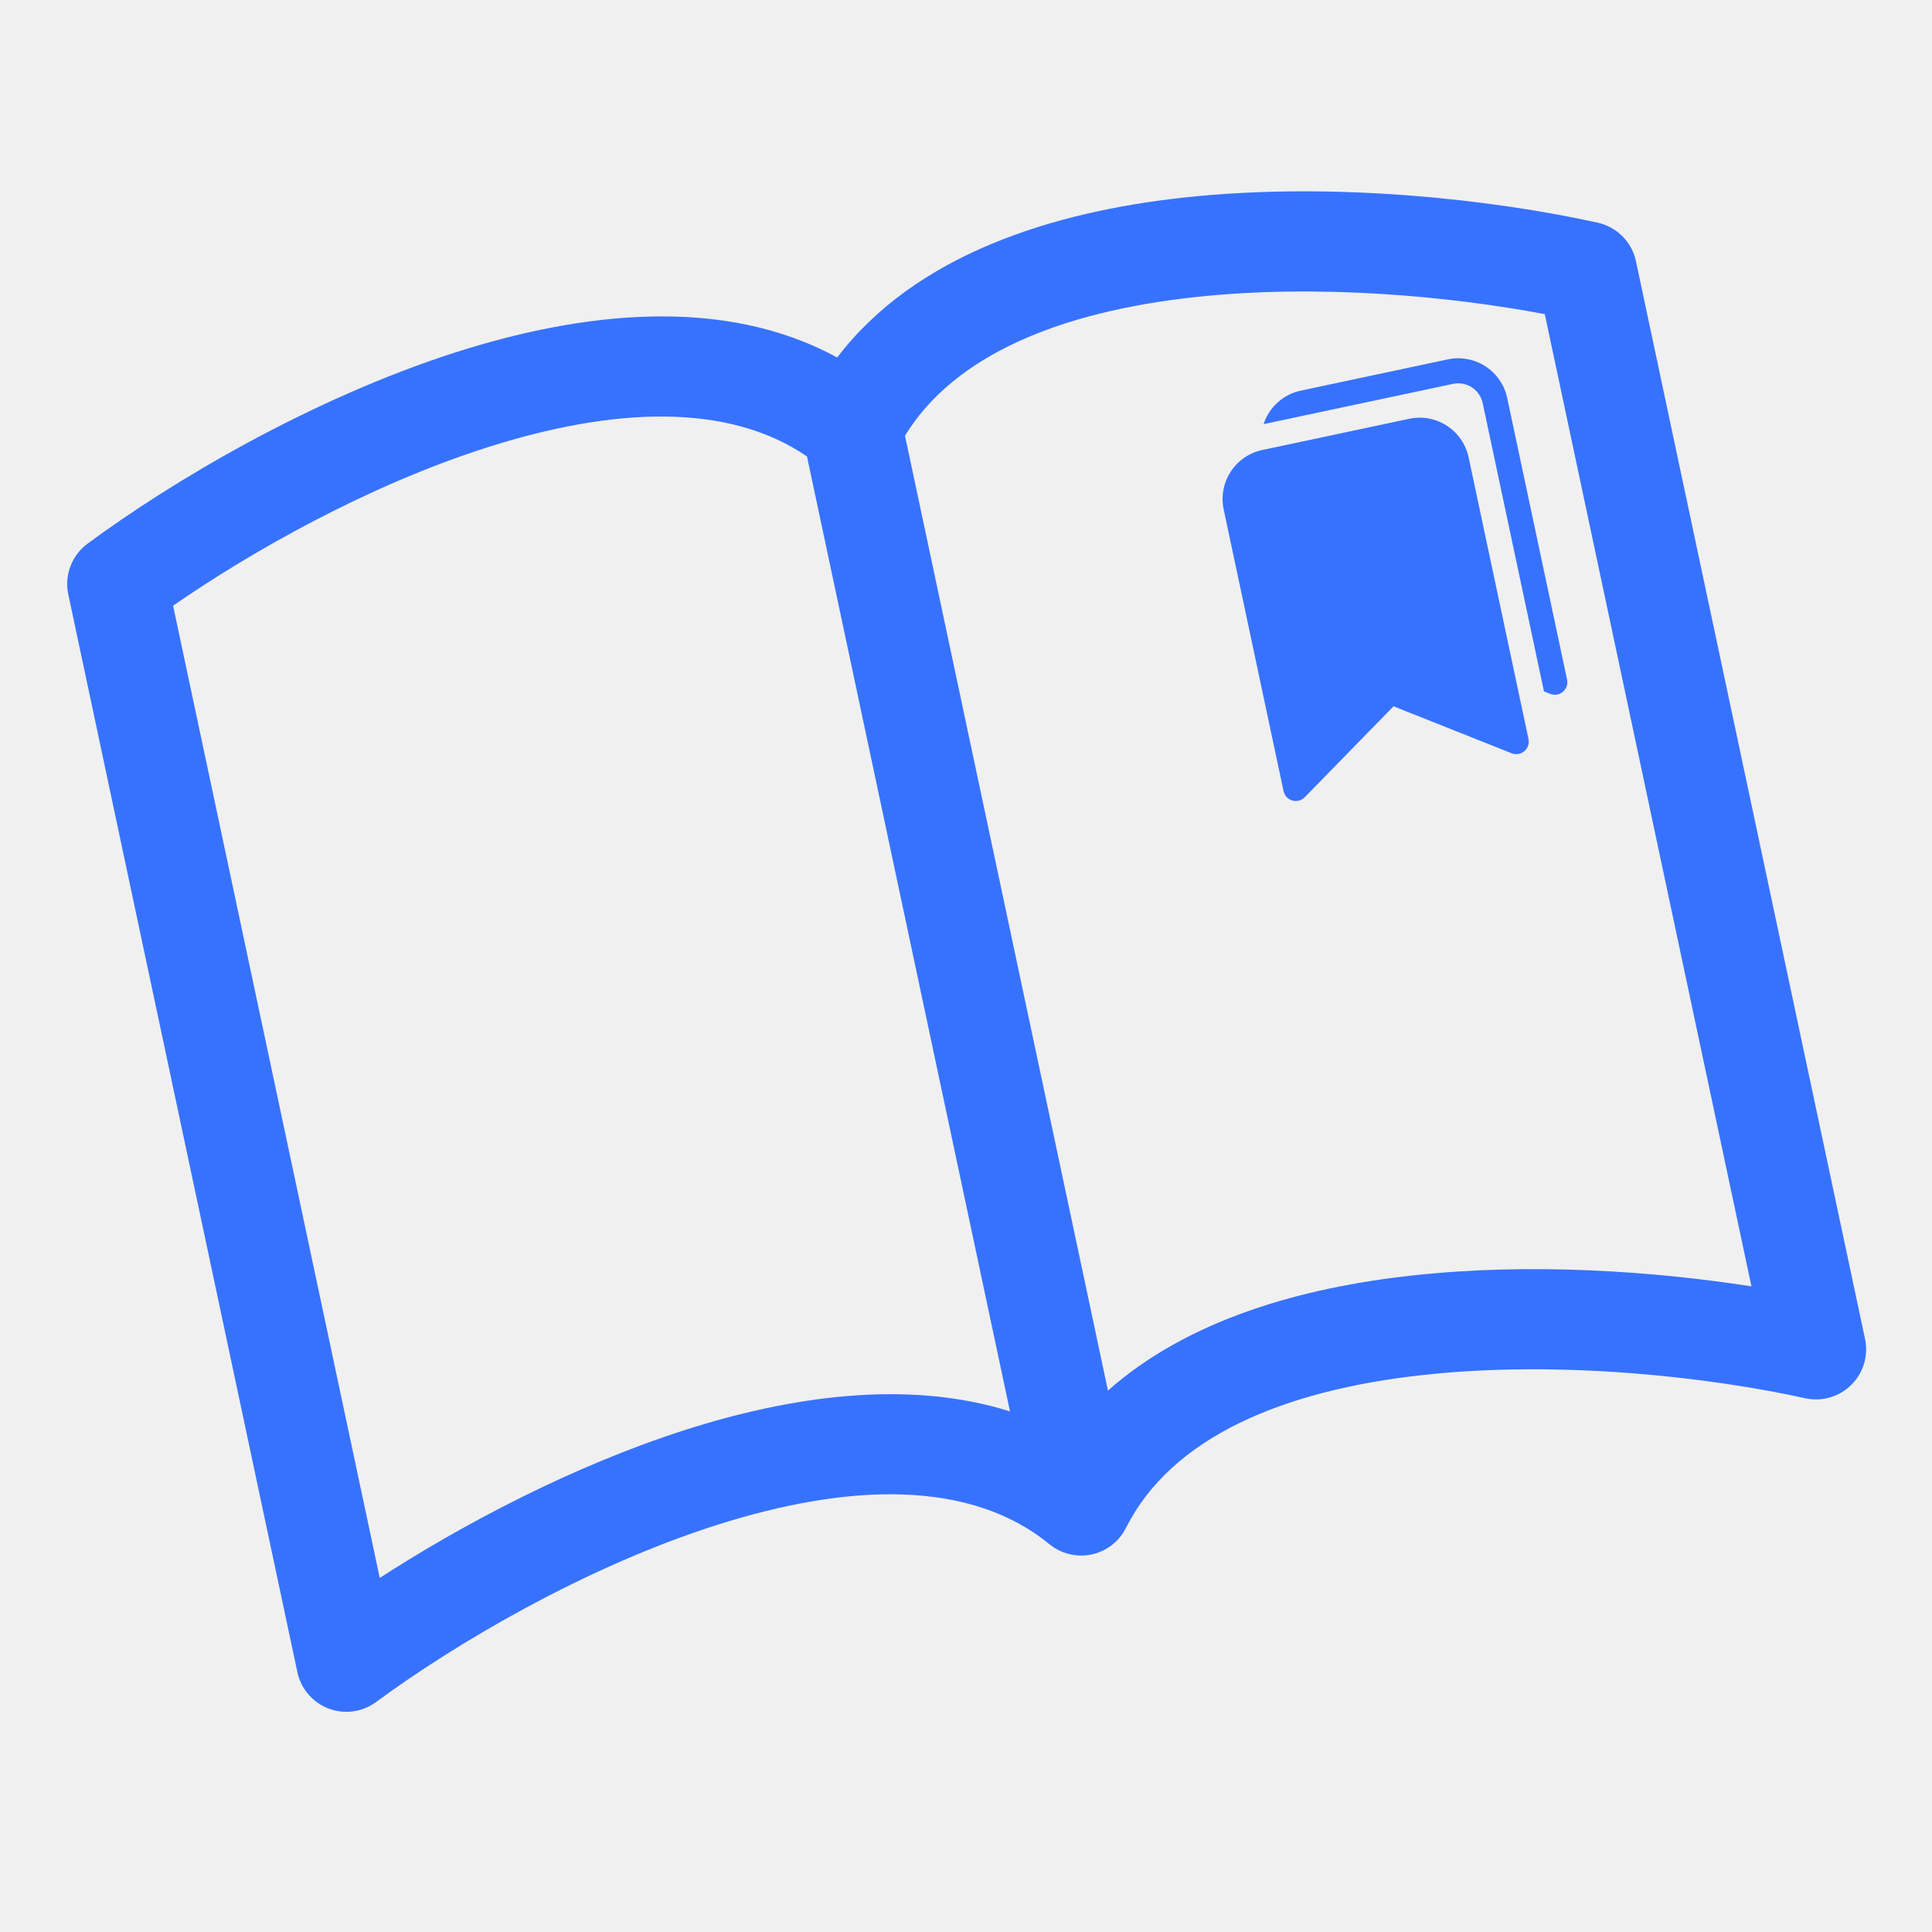
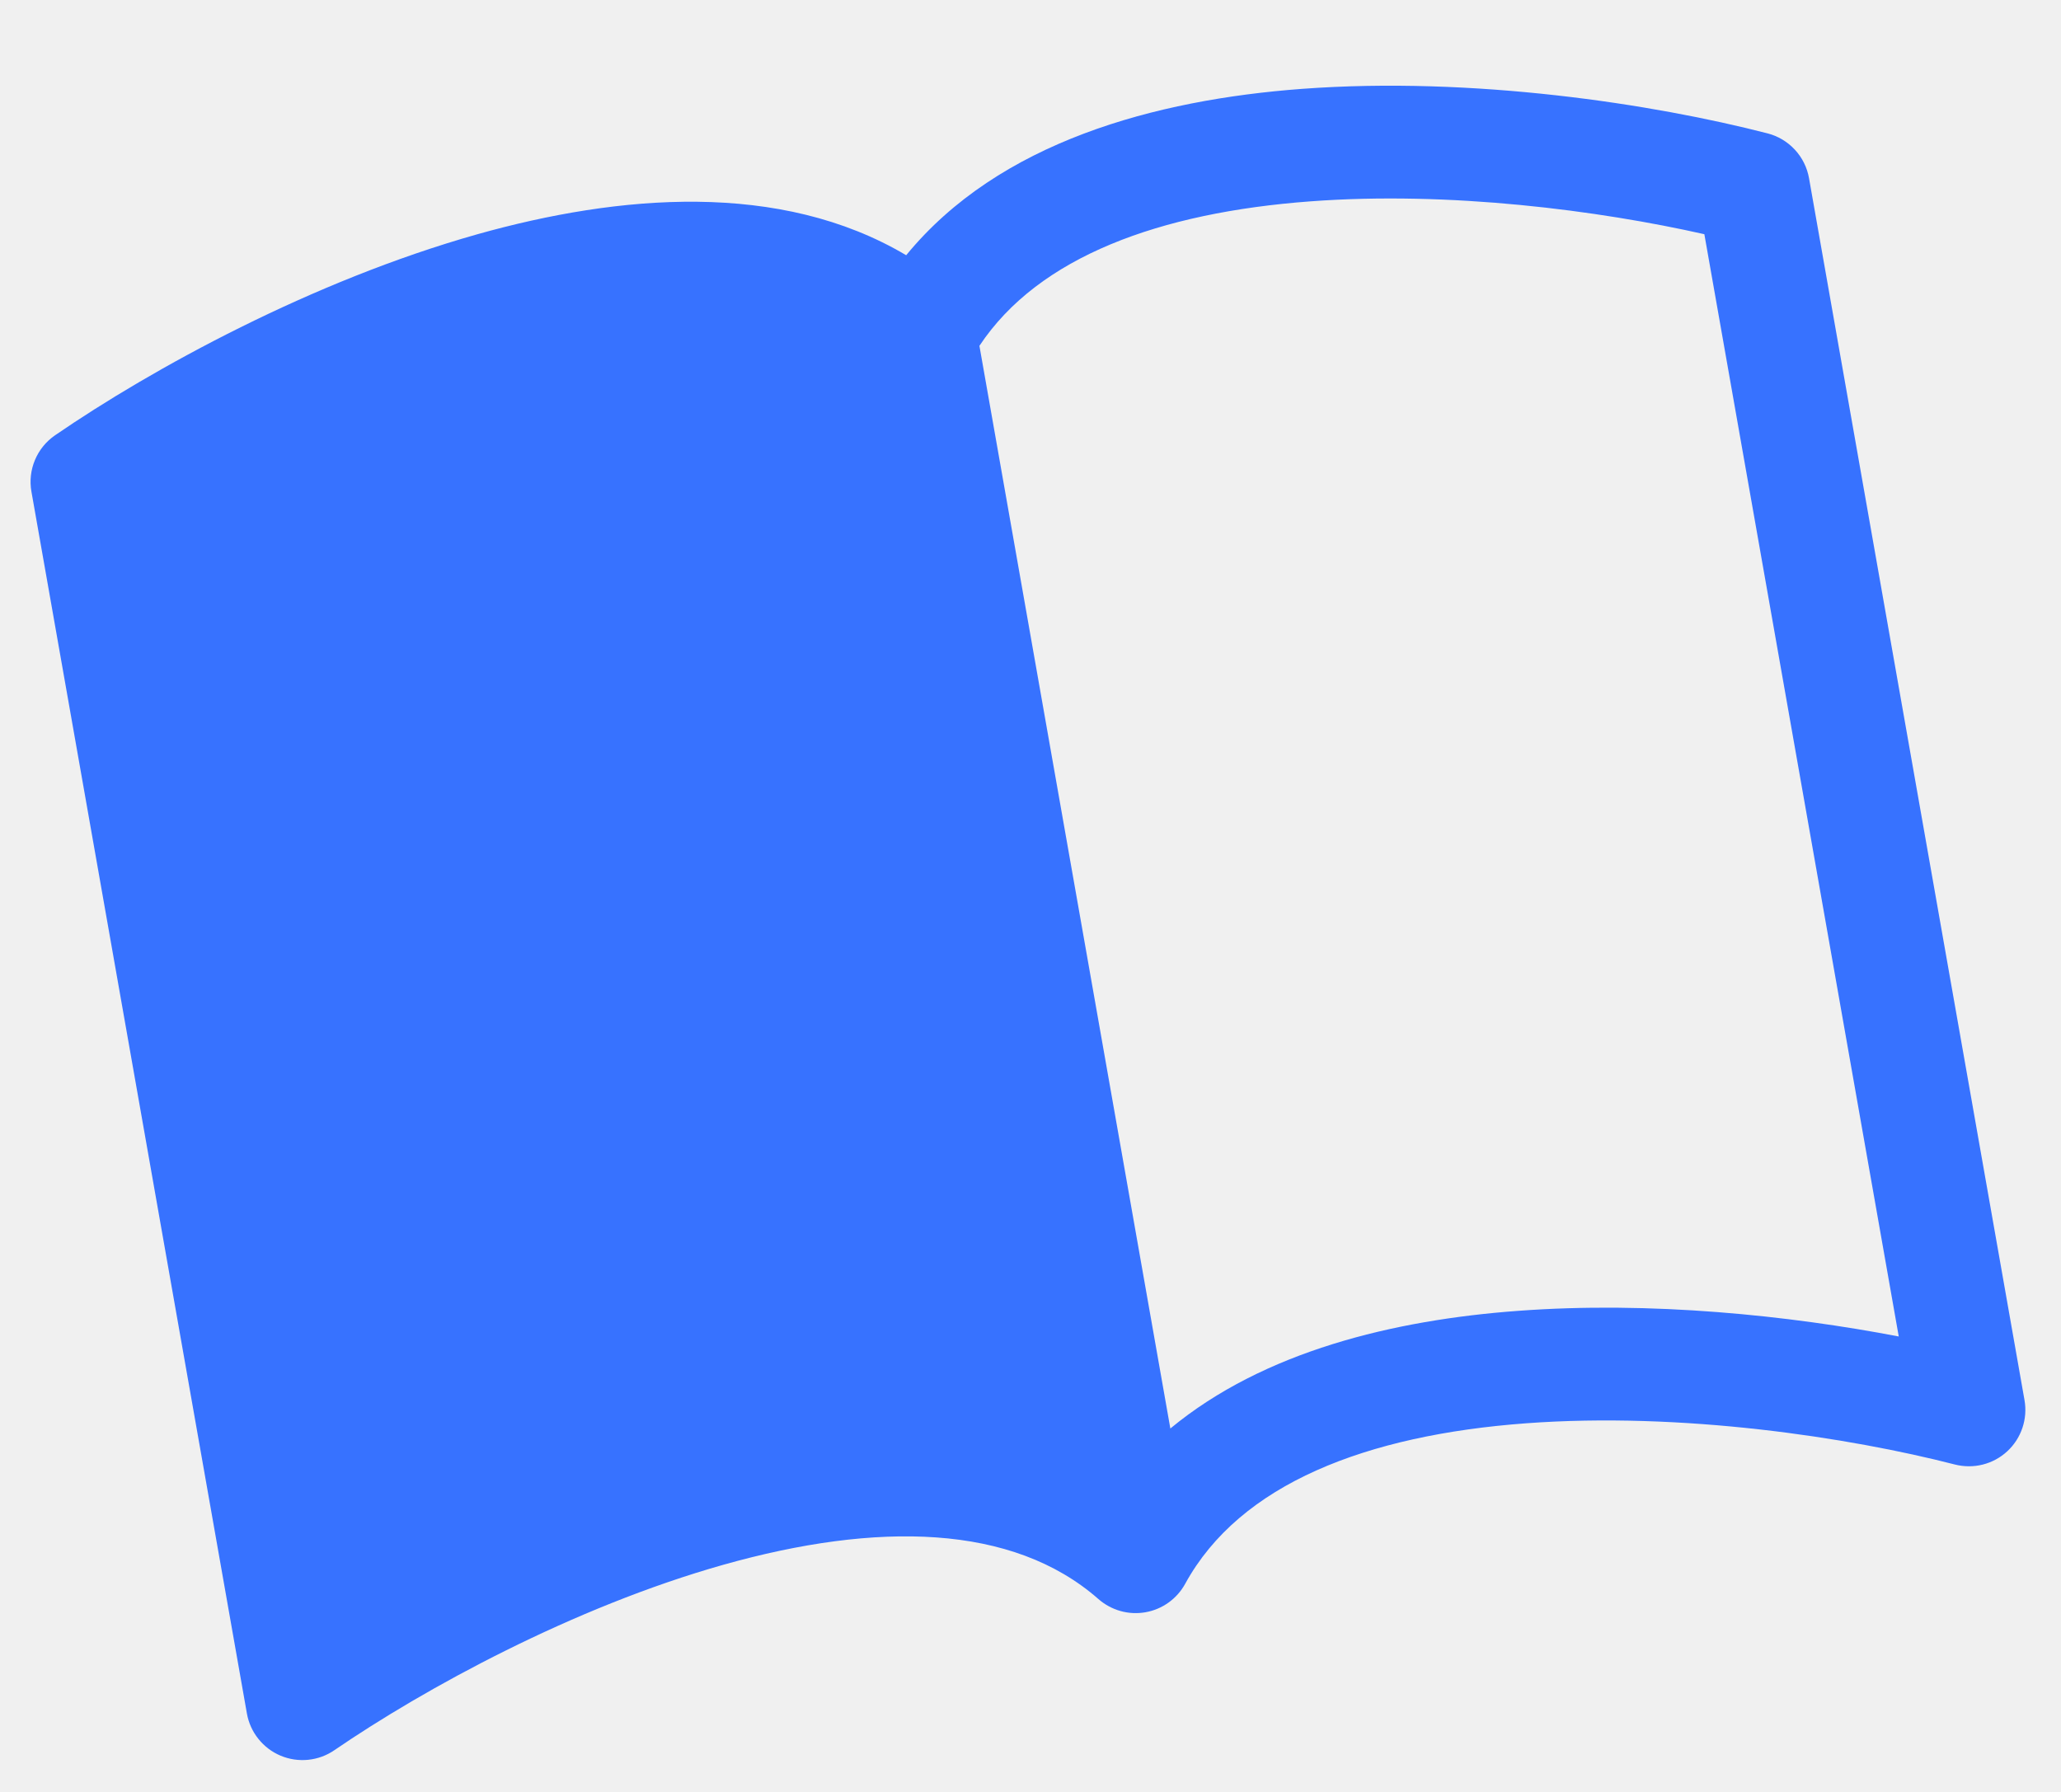
- <svg xmlns="http://www.w3.org/2000/svg" width="88" height="88" viewBox="0 0 88 88" fill="none">
-   <g clip-path="url(#clip0_1_243)">
-     <path d="M55.737 23.203C55.611 22.611 55.725 21.994 56.055 21.486C56.385 20.979 56.902 20.623 57.494 20.497L64.188 19.075C64.78 18.949 65.397 19.063 65.905 19.393C66.412 19.722 66.768 20.24 66.894 20.832L69.621 33.662C69.642 33.763 69.636 33.868 69.603 33.965C69.569 34.063 69.51 34.15 69.431 34.216C69.352 34.283 69.257 34.327 69.155 34.343C69.053 34.36 68.949 34.349 68.853 34.311L63.474 32.171L59.429 36.313C59.357 36.387 59.267 36.44 59.167 36.466C59.067 36.493 58.962 36.491 58.863 36.463C58.764 36.434 58.675 36.379 58.604 36.303C58.534 36.228 58.486 36.135 58.464 36.034L55.737 23.203Z" fill="#3772FF" />
-     <path d="M57.556 19.318C57.679 18.937 57.901 18.596 58.199 18.328C58.496 18.06 58.859 17.875 59.251 17.792L65.945 16.369C66.537 16.243 67.154 16.358 67.662 16.687C68.169 17.017 68.525 17.534 68.651 18.126L71.378 30.956C71.4 31.057 71.393 31.162 71.36 31.26C71.326 31.357 71.267 31.444 71.188 31.511C71.109 31.577 71.014 31.621 70.912 31.638C70.81 31.654 70.706 31.643 70.61 31.605L70.326 31.493L67.535 18.363C67.472 18.067 67.294 17.808 67.041 17.644C66.787 17.479 66.478 17.422 66.182 17.485L57.556 19.318Z" fill="#3772FF" />
-   </g>
-   <g clip-path="url(#clip1_1_243)">
-     <path d="M7.884 27.588C11.483 25.098 16.767 22.113 22.157 20.389C27.965 18.53 33.186 18.339 36.758 20.793L46.004 64.288C41.328 62.809 35.97 63.608 31.197 65.135C26.045 66.79 21.057 69.441 17.297 71.873L7.884 27.588ZM41.221 19.845C43.486 16.149 48.334 14.2 54.396 13.537C60.021 12.919 66.063 13.496 70.363 14.308L79.776 58.592C75.347 57.901 69.717 57.503 64.339 58.096C59.351 58.638 54.135 60.082 50.466 63.339L41.221 19.845ZM38.132 16.285C32.933 13.439 26.441 14.231 20.762 16.045C14.151 18.164 7.824 21.929 3.986 24.765C3.634 25.025 3.364 25.381 3.209 25.79C3.053 26.2 3.019 26.645 3.11 27.073L13.545 76.164C13.624 76.537 13.796 76.885 14.045 77.174C14.293 77.464 14.61 77.687 14.967 77.822C15.324 77.957 15.709 78.001 16.087 77.949C16.465 77.897 16.825 77.751 17.131 77.524C20.688 74.902 26.574 71.408 32.587 69.481C38.74 67.511 44.228 67.412 47.803 70.338C48.067 70.554 48.377 70.708 48.709 70.788C49.041 70.869 49.386 70.874 49.721 70.803C50.055 70.732 50.369 70.587 50.639 70.378C50.91 70.169 51.13 69.903 51.284 69.598C53.359 65.472 58.413 63.329 64.831 62.627C71.112 61.941 77.915 62.738 82.226 63.688C82.599 63.77 82.986 63.758 83.353 63.651C83.719 63.545 84.053 63.349 84.324 63.08C84.595 62.811 84.795 62.479 84.904 62.113C85.013 61.747 85.029 61.36 84.95 60.986L74.515 11.896C74.424 11.467 74.211 11.075 73.903 10.764C73.594 10.453 73.203 10.238 72.776 10.143C68.116 9.114 60.805 8.247 53.903 9C47.977 9.649 41.725 11.57 38.132 16.285Z" fill="#3772FF" />
-   </g>
-   <defs>
-     <clipPath id="clip0_1_243">
-       <rect width="18.25" height="18.25" fill="white" transform="translate(52.5568 19.2147) rotate(-12)" />
-     </clipPath>
-     <clipPath id="clip1_1_243">
-       <rect width="73" height="73" fill="white" transform="translate(0.738647 15.9162) rotate(-12)" />
-     </clipPath>
-   </defs>
+ <svg xmlns="http://www.w3.org/2000/svg" width="69" height="60" viewBox="0 0 69 60" fill="none">
+   <path d="M32.79 11.58C34.771 8.589 38.837 7.116 43.872 6.742C48.544 6.394 53.525 7.046 57.06 7.842L63.568 44.75C59.924 44.051 55.277 43.558 50.81 43.893C46.669 44.198 42.312 45.242 39.182 47.831L32.79 11.58ZM30.338 8.546C26.119 6.042 20.724 6.509 15.974 7.846C10.444 9.408 5.1 12.34 1.843 14.575C1.545 14.78 1.311 15.067 1.171 15.401C1.03 15.735 0.989 16.103 1.052 16.46L8.266 57.374C8.321 57.685 8.453 57.978 8.651 58.224C8.848 58.471 9.104 58.665 9.395 58.787C9.687 58.909 10.004 58.956 10.318 58.924C10.633 58.892 10.934 58.782 11.194 58.603C14.213 56.536 19.183 53.816 24.213 52.395C29.361 50.943 33.904 51.02 36.776 53.544C36.989 53.73 37.241 53.866 37.513 53.943C37.785 54.019 38.071 54.033 38.35 53.984C38.628 53.935 38.892 53.824 39.122 53.659C39.352 53.494 39.542 53.28 39.678 53.032C41.514 49.678 45.756 48.052 51.087 47.657C56.303 47.27 61.908 48.127 65.447 49.037C65.753 49.115 66.074 49.116 66.38 49.039C66.687 48.962 66.969 48.809 67.201 48.594C67.433 48.38 67.607 48.111 67.708 47.811C67.809 47.512 67.833 47.192 67.778 46.88L60.564 5.966C60.501 5.609 60.337 5.278 60.09 5.012C59.844 4.746 59.527 4.556 59.176 4.466C55.351 3.48 49.327 2.551 43.595 2.975C38.674 3.341 33.446 4.75 30.338 8.546Z" fill="#3772FF" />
</svg>
